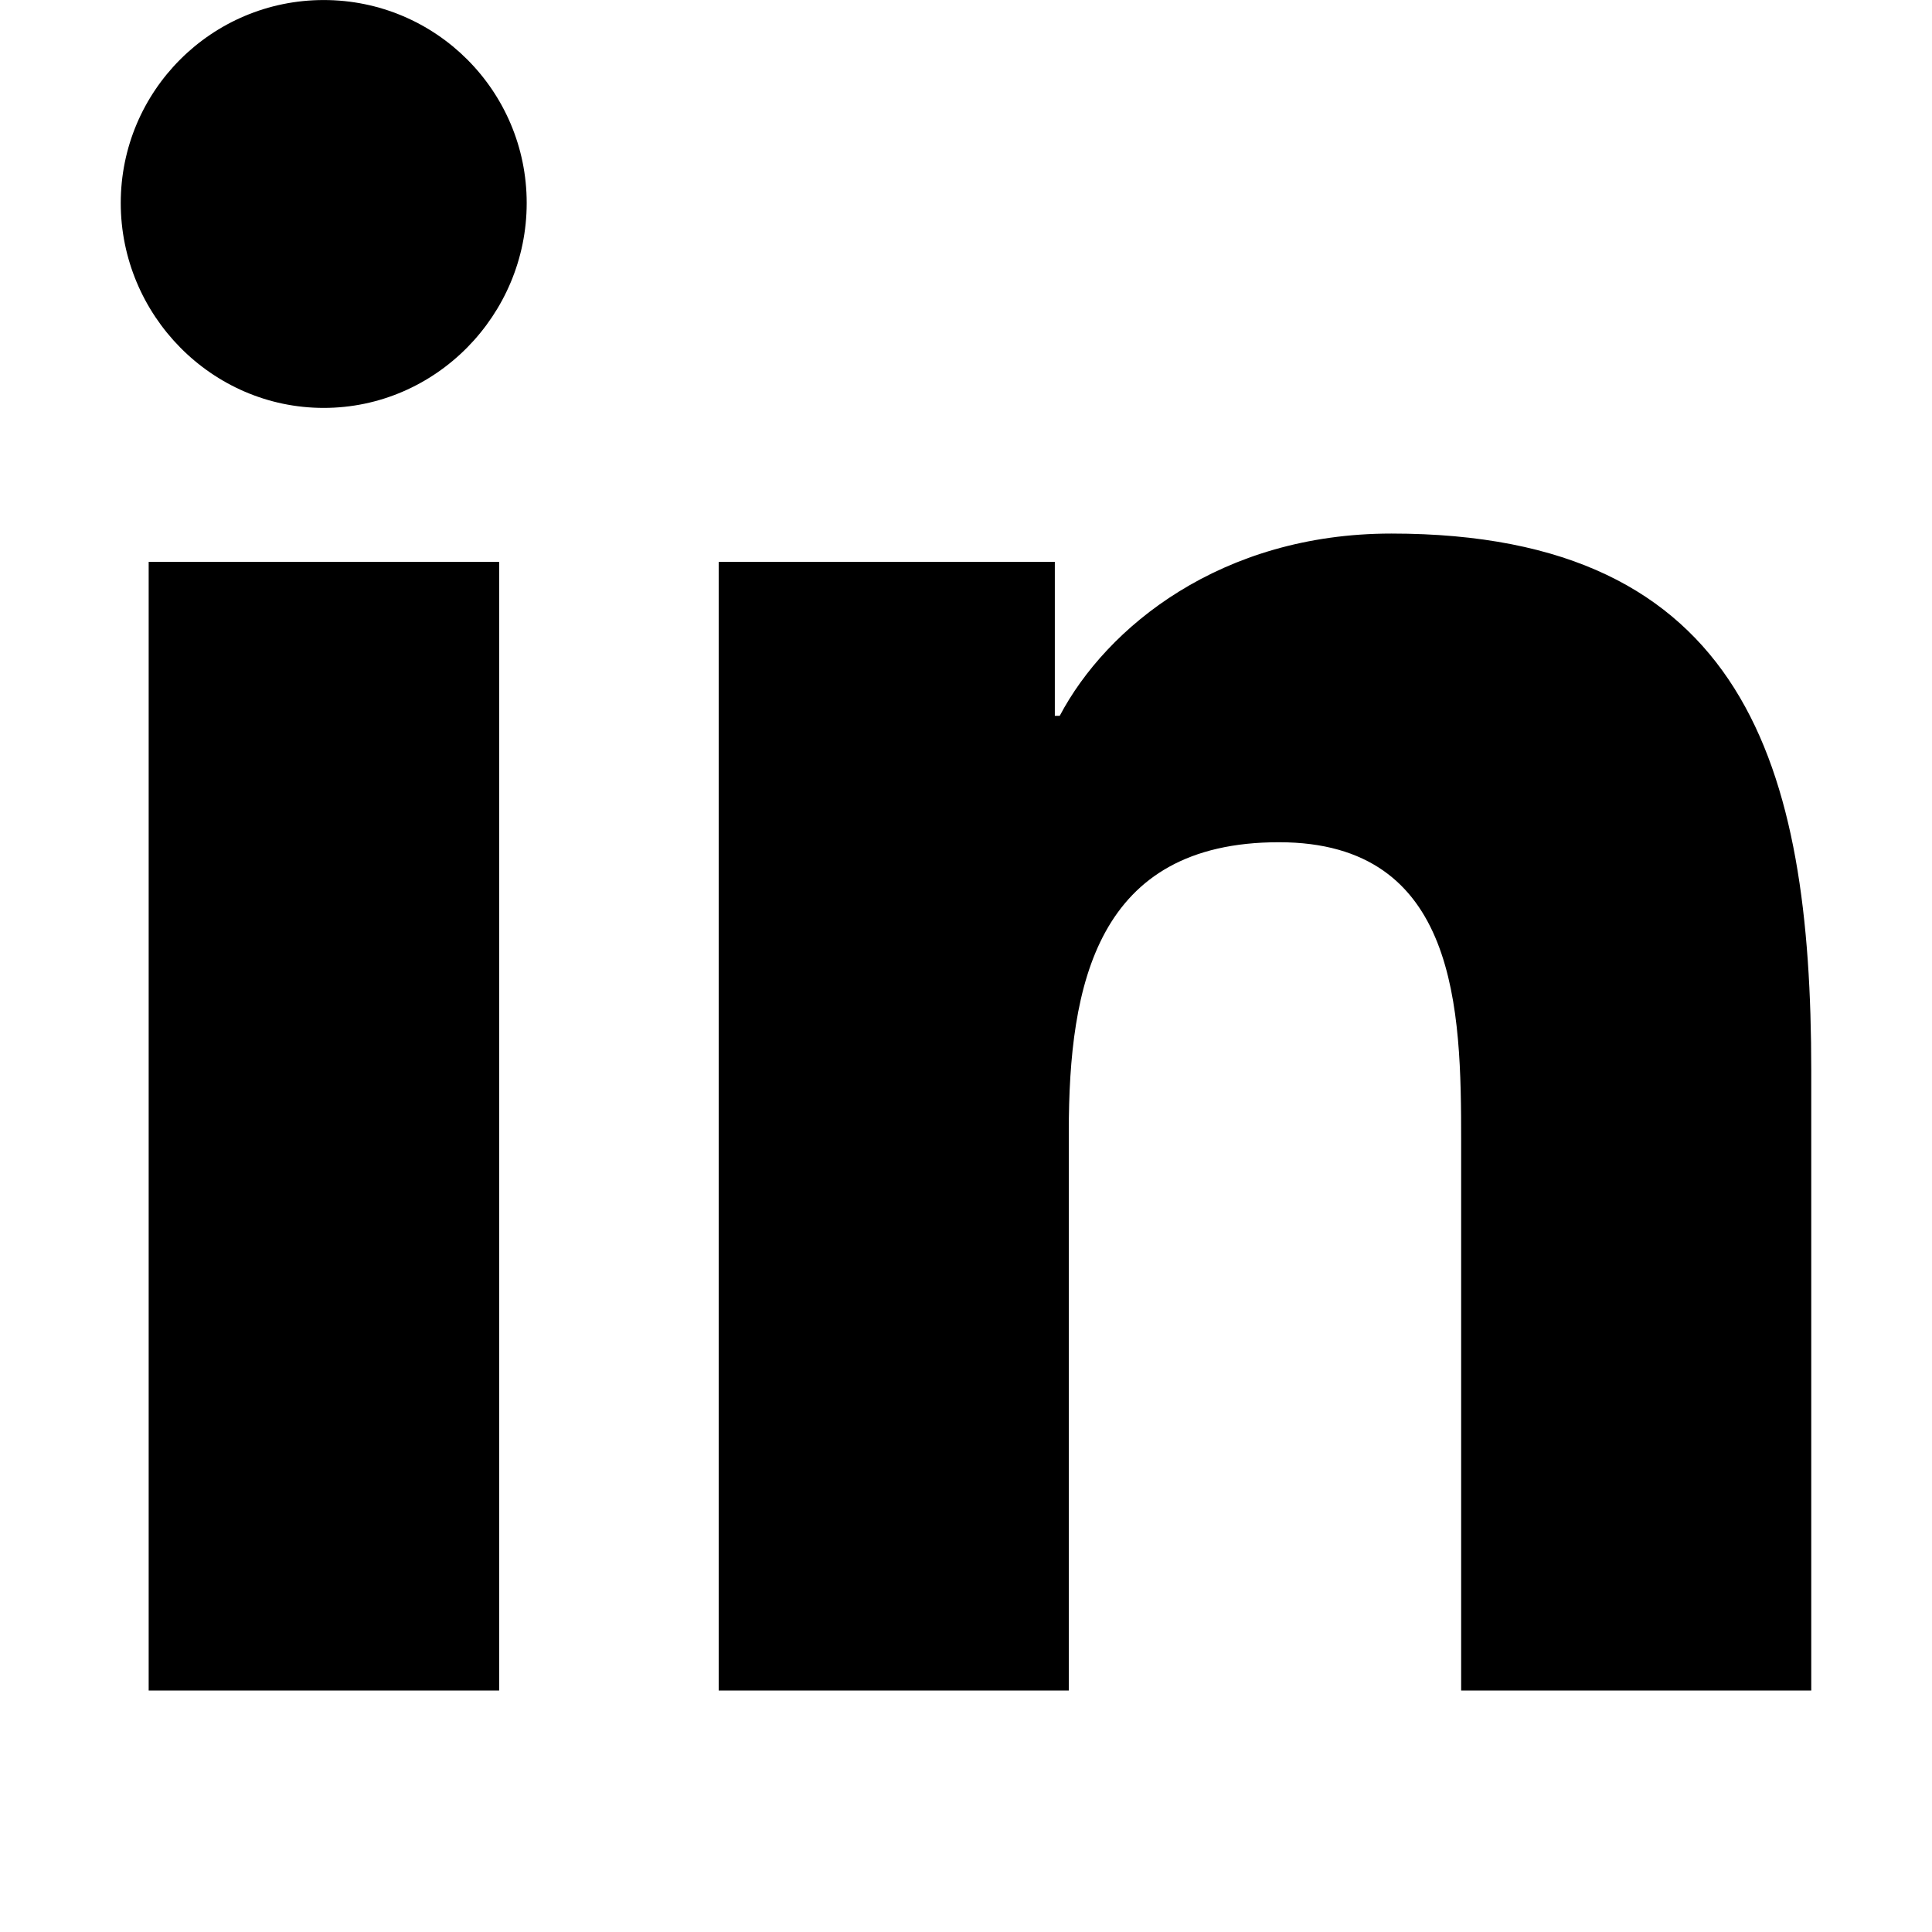
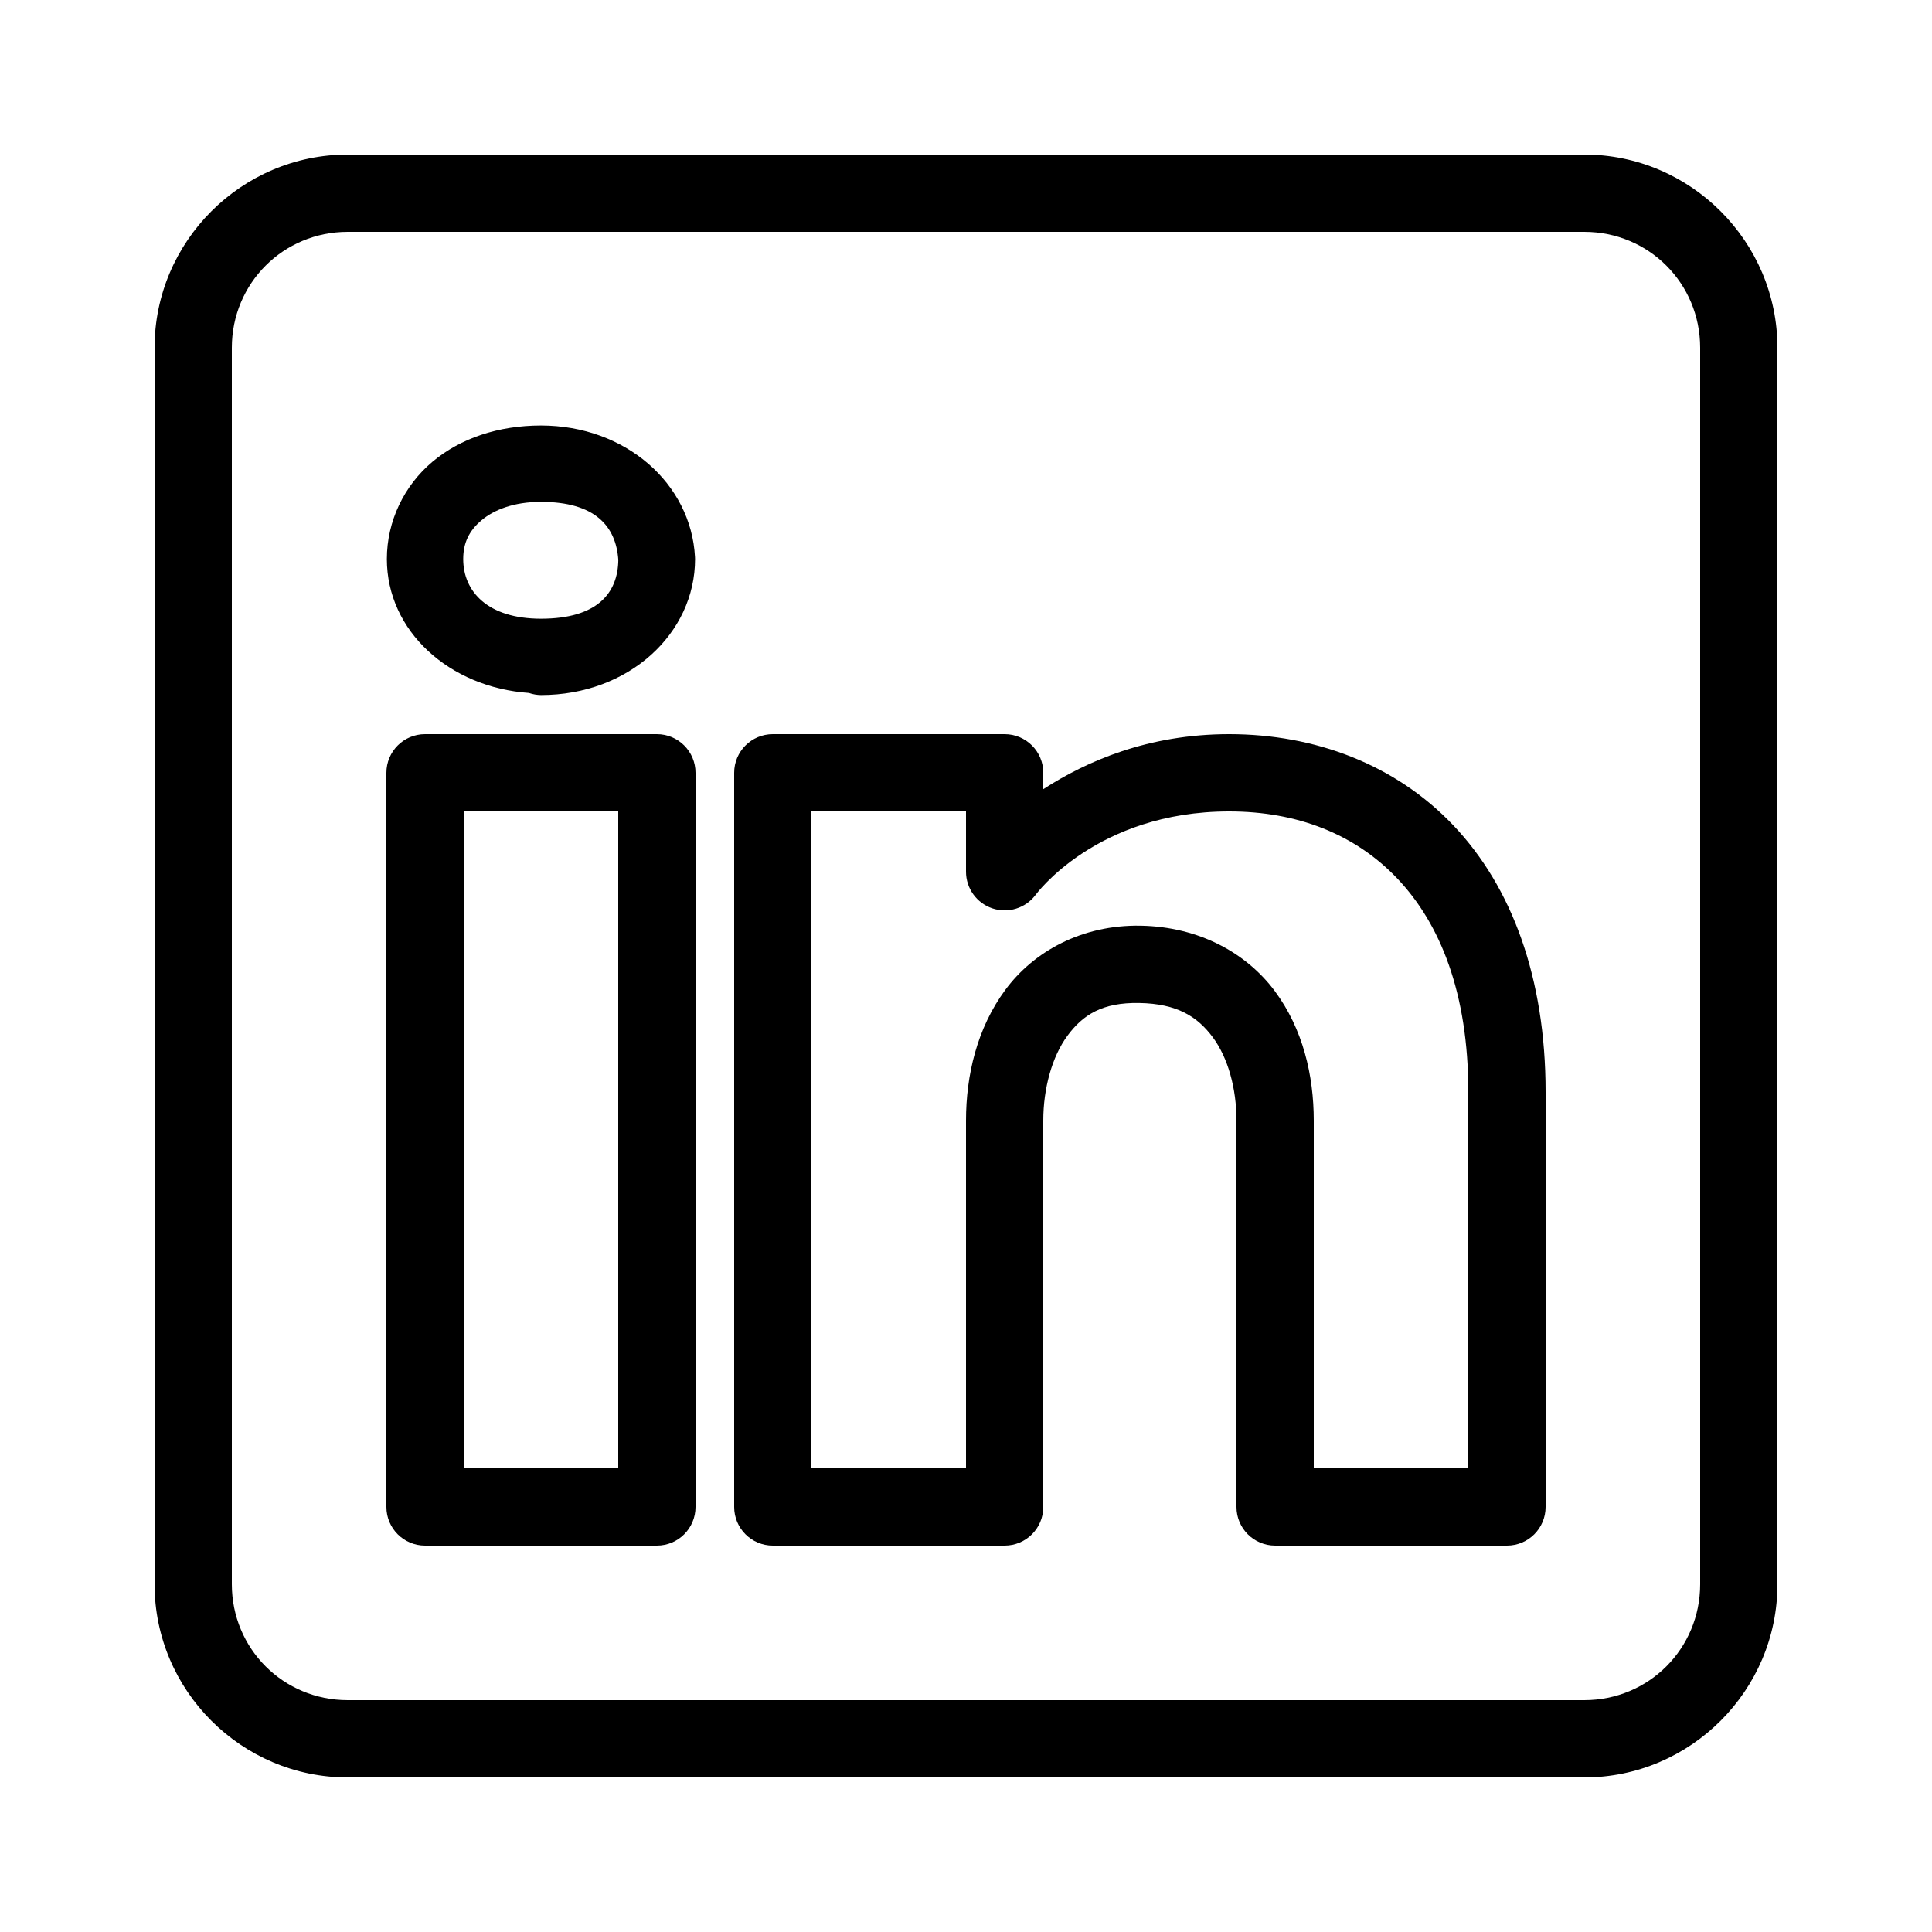
- <svg xmlns="http://www.w3.org/2000/svg" aria-hidden="true" focusable="false" data-prefix="fab" data-icon="linkedin-in" class="svg-inline--fa fa-linkedin-in fa-w-14" role="img" width="44" height="44" viewBox="0 0 448 512">
-   <path fill="currentColor" d="M100.28 448H7.4V148.9h92.88zM53.79 108.1C24.09 108.1 0 83.5 0 53.8a53.79 53.79 0 0 1 107.58 0c0 29.7-24.1 54.3-53.79 54.3zM447.9 448h-92.68V302.4c0-34.7-.7-79.2-48.29-79.2-48.29 0-55.69 37.7-55.69 76.7V448h-92.78V148.9h89.08v40.8h1.3c12.4-23.5 42.69-48.3 87.88-48.3 94 0 111.28 61.9 111.28 142.3V448z" />
+ <svg xmlns="http://www.w3.org/2000/svg" fill="#000000" viewBox="0 0 50 50" width="30" height="30">
+   <path d="M 9 4 C 6.25 4 4 6.25 4 9 L 4 41 C 4 43.75 6.25 46 9 46 L 41 46 C 43.75 46 46 43.75 46 41 L 46 9 C 46 6.25 43.75 4 41 4 L 9 4 z M 9 6 L 41 6 C 42.668 6 44 7.332 44 9 L 44 41 C 44 42.668 42.668 44 41 44 L 9 44 C 7.332 44 6 42.668 6 41 L 6 9 C 6 7.332 7.332 6 9 6 z M 14 11.012 C 12.905 11.012 11.919 11.339 11.189 11.953 C 10.46 12.567 10.012 13.485 10.012 14.467 C 10.012 16.334 11.631 17.79 13.691 17.934 A 0.988 0.988 0 0 0 13.695 17.936 A 0.988 0.988 0 0 0 14 17.988 C 16.273 17.988 17.988 16.396 17.988 14.467 A 0.988 0.988 0 0 0 17.986 14.414 C 17.885 12.514 16.19 11.012 14 11.012 z M 14 12.988 C 15.392 12.988 15.942 13.61 16.002 14.492 C 15.99 15.348 15.46 16.012 14 16.012 C 12.615 16.012 11.988 15.302 11.988 14.467 C 11.988 14.049 12.141 13.734 12.461 13.465 C 12.781 13.195 13.295 12.988 14 12.988 z M 11 19 A 1 1 0 0 0 10 20 L 10 39 A 1 1 0 0 0 11 40 L 17 40 A 1 1 0 0 0 18 39 L 18 33.135 L 18 20 A 1 1 0 0 0 17 19 L 11 19 z M 20 19 A 1 1 0 0 0 19 20 L 19 39 A 1 1 0 0 0 20 40 L 26 40 A 1 1 0 0 0 27 39 L 27 29 C 27 28.17 27.226 27.345 27.625 26.805 C 28.024 26.264 28.526 25.94 29.482 25.957 C 30.468 25.974 30.99 26.312 31.385 26.842 C 31.78 27.372 32 28.167 32 29 L 32 39 A 1 1 0 0 0 33 40 L 39 40 A 1 1 0 0 0 40 39 L 40 28.262 C 40 25.3 39.123 22.954 37.619 21.367 C 36.115 19.78 34.024 19 31.812 19 C 29.71 19 28.111 19.705 27 20.424 L 27 20 A 1 1 0 0 0 26 19 L 20 19 z M 12 21 L 16 21 L 16 33.135 L 16 38 L 12 38 L 12 21 z M 21 21 L 25 21 L 25 22.561 A 1 1 0 0 0 26.799 23.162 C 26.799 23.162 28.369 21 31.812 21 C 33.566 21 35.069 21.583 36.168 22.742 C 37.267 23.902 38 25.688 38 28.262 L 38 38 L 34 38 L 34 29 C 34 27.833 33.72 26.627 32.99 25.646 C 32.26 24.666 31.032 23.983 29.518 23.957 C 27.996 23.93 26.748 24.627 26.016 25.619 C 25.284 26.611 25 27.83 25 29 L 25 38 L 21 38 L 21 21 z" />
</svg>
